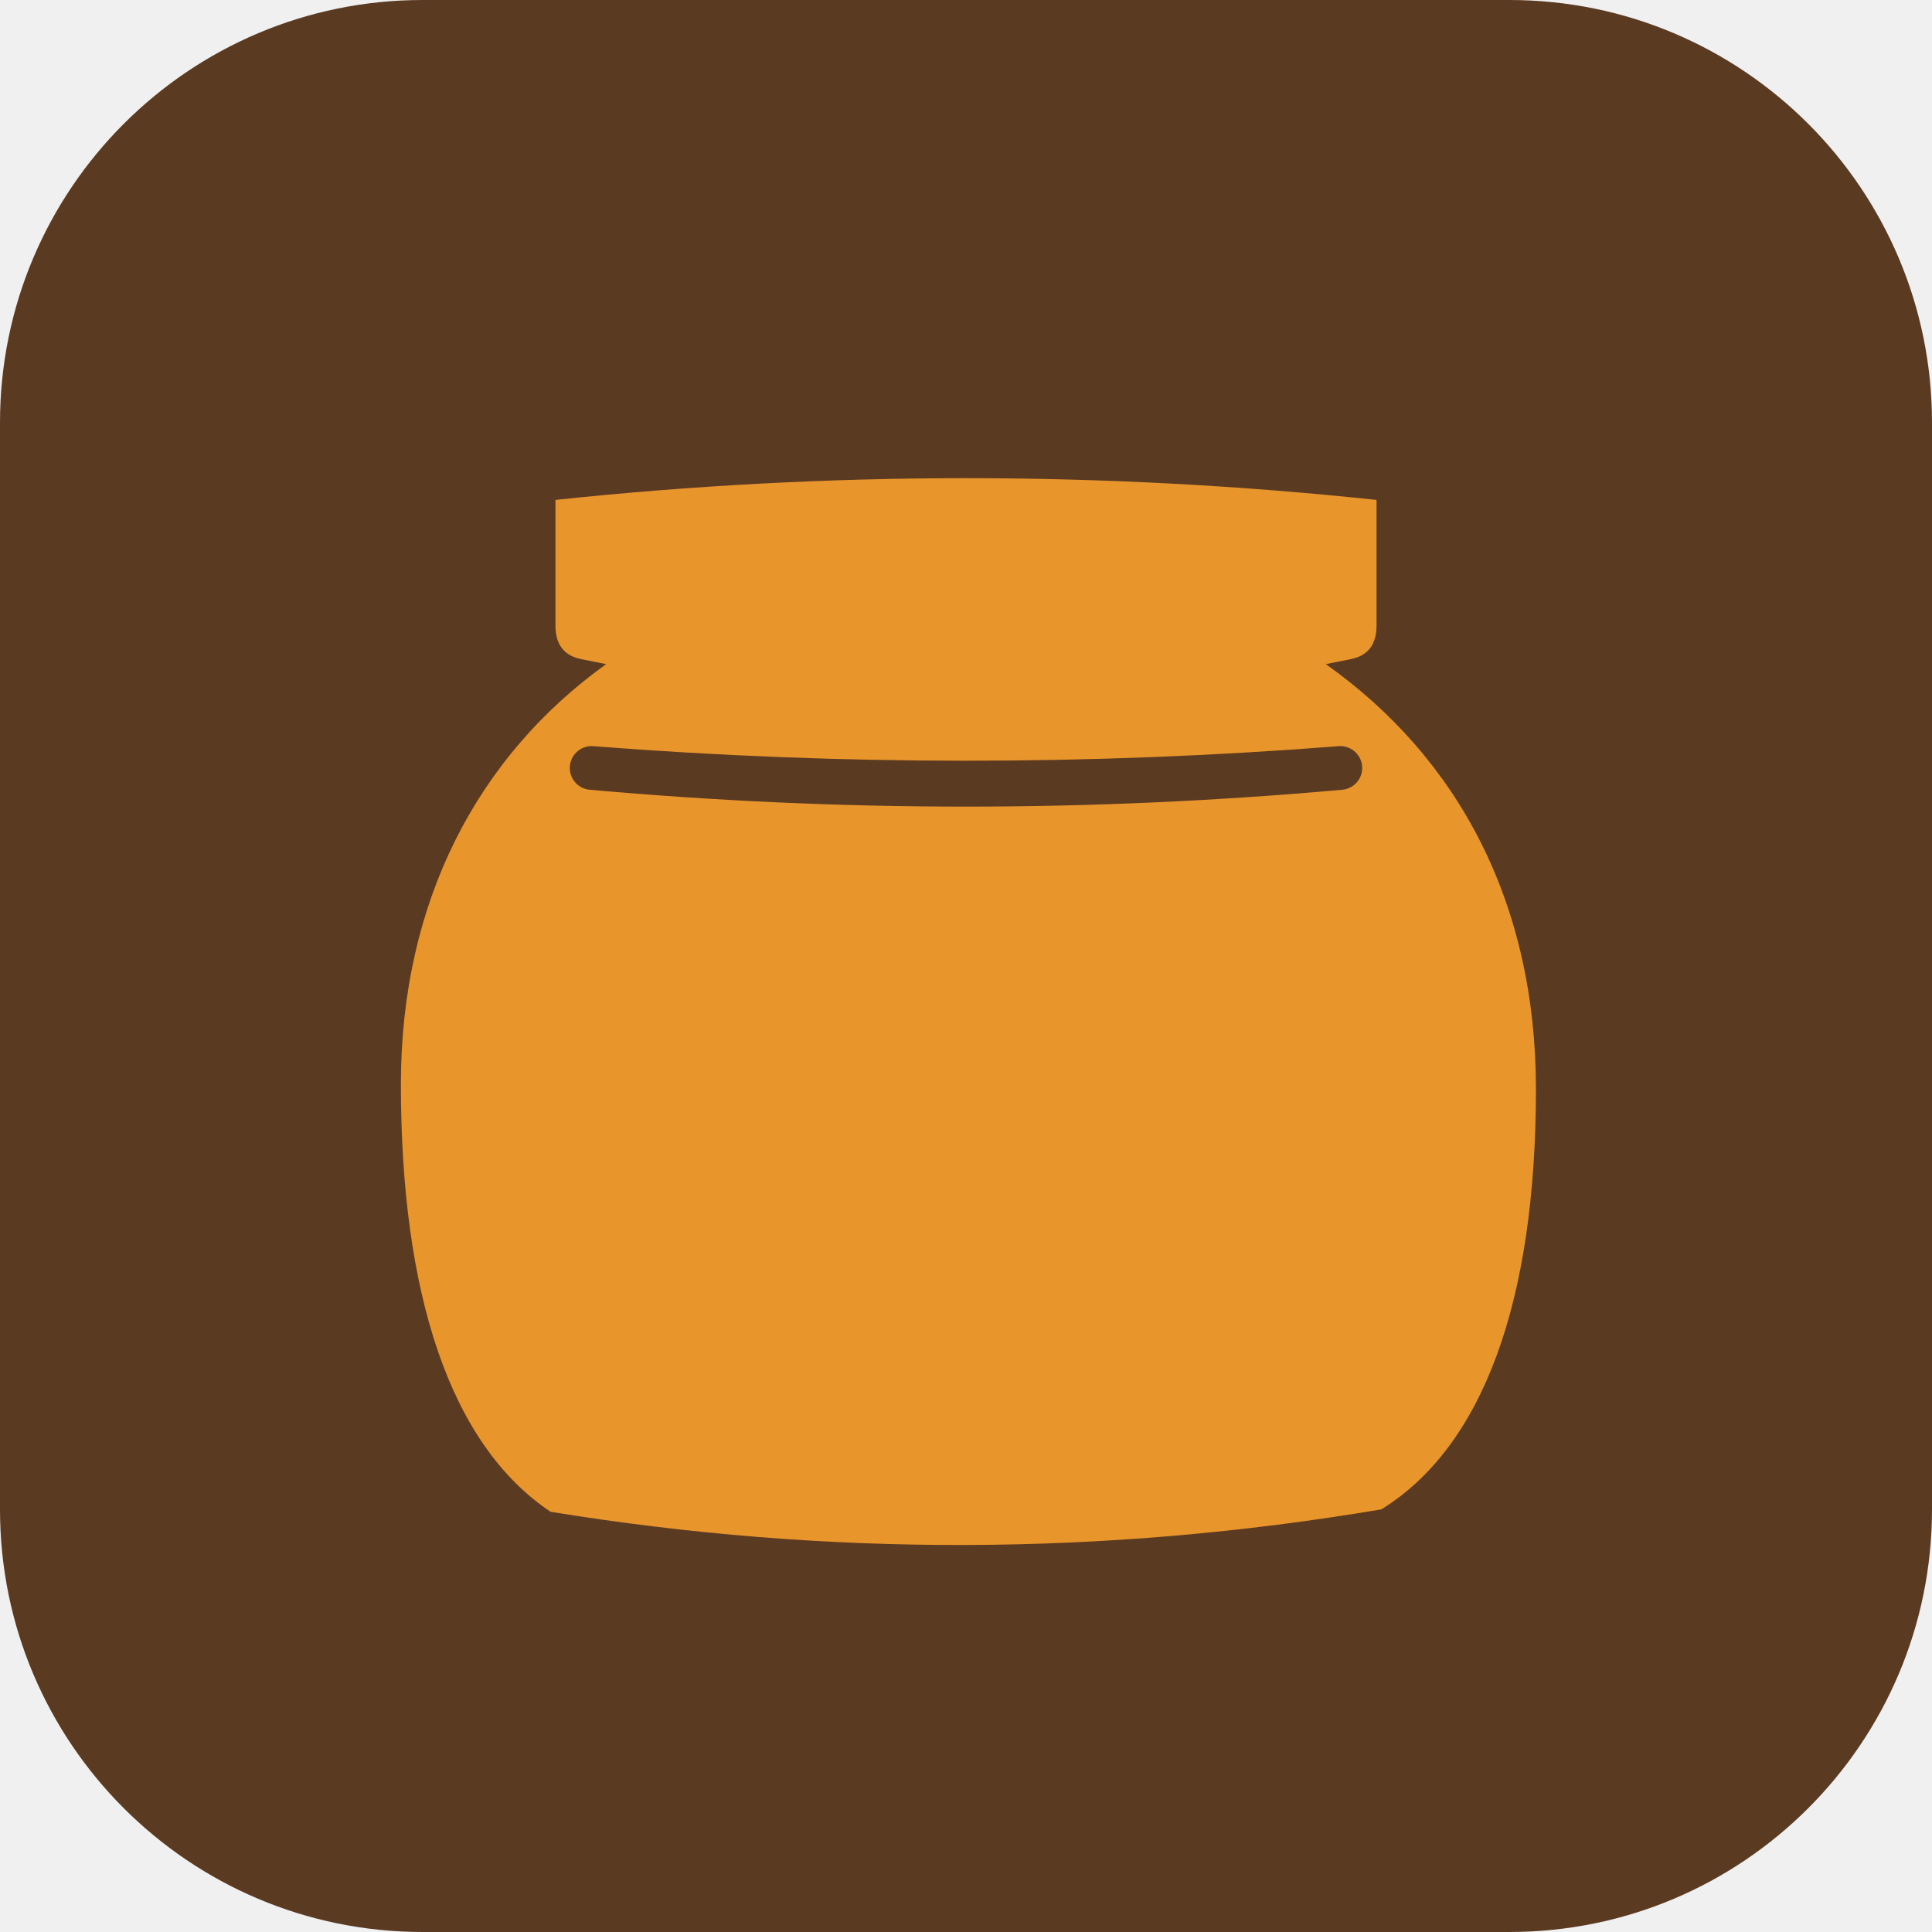
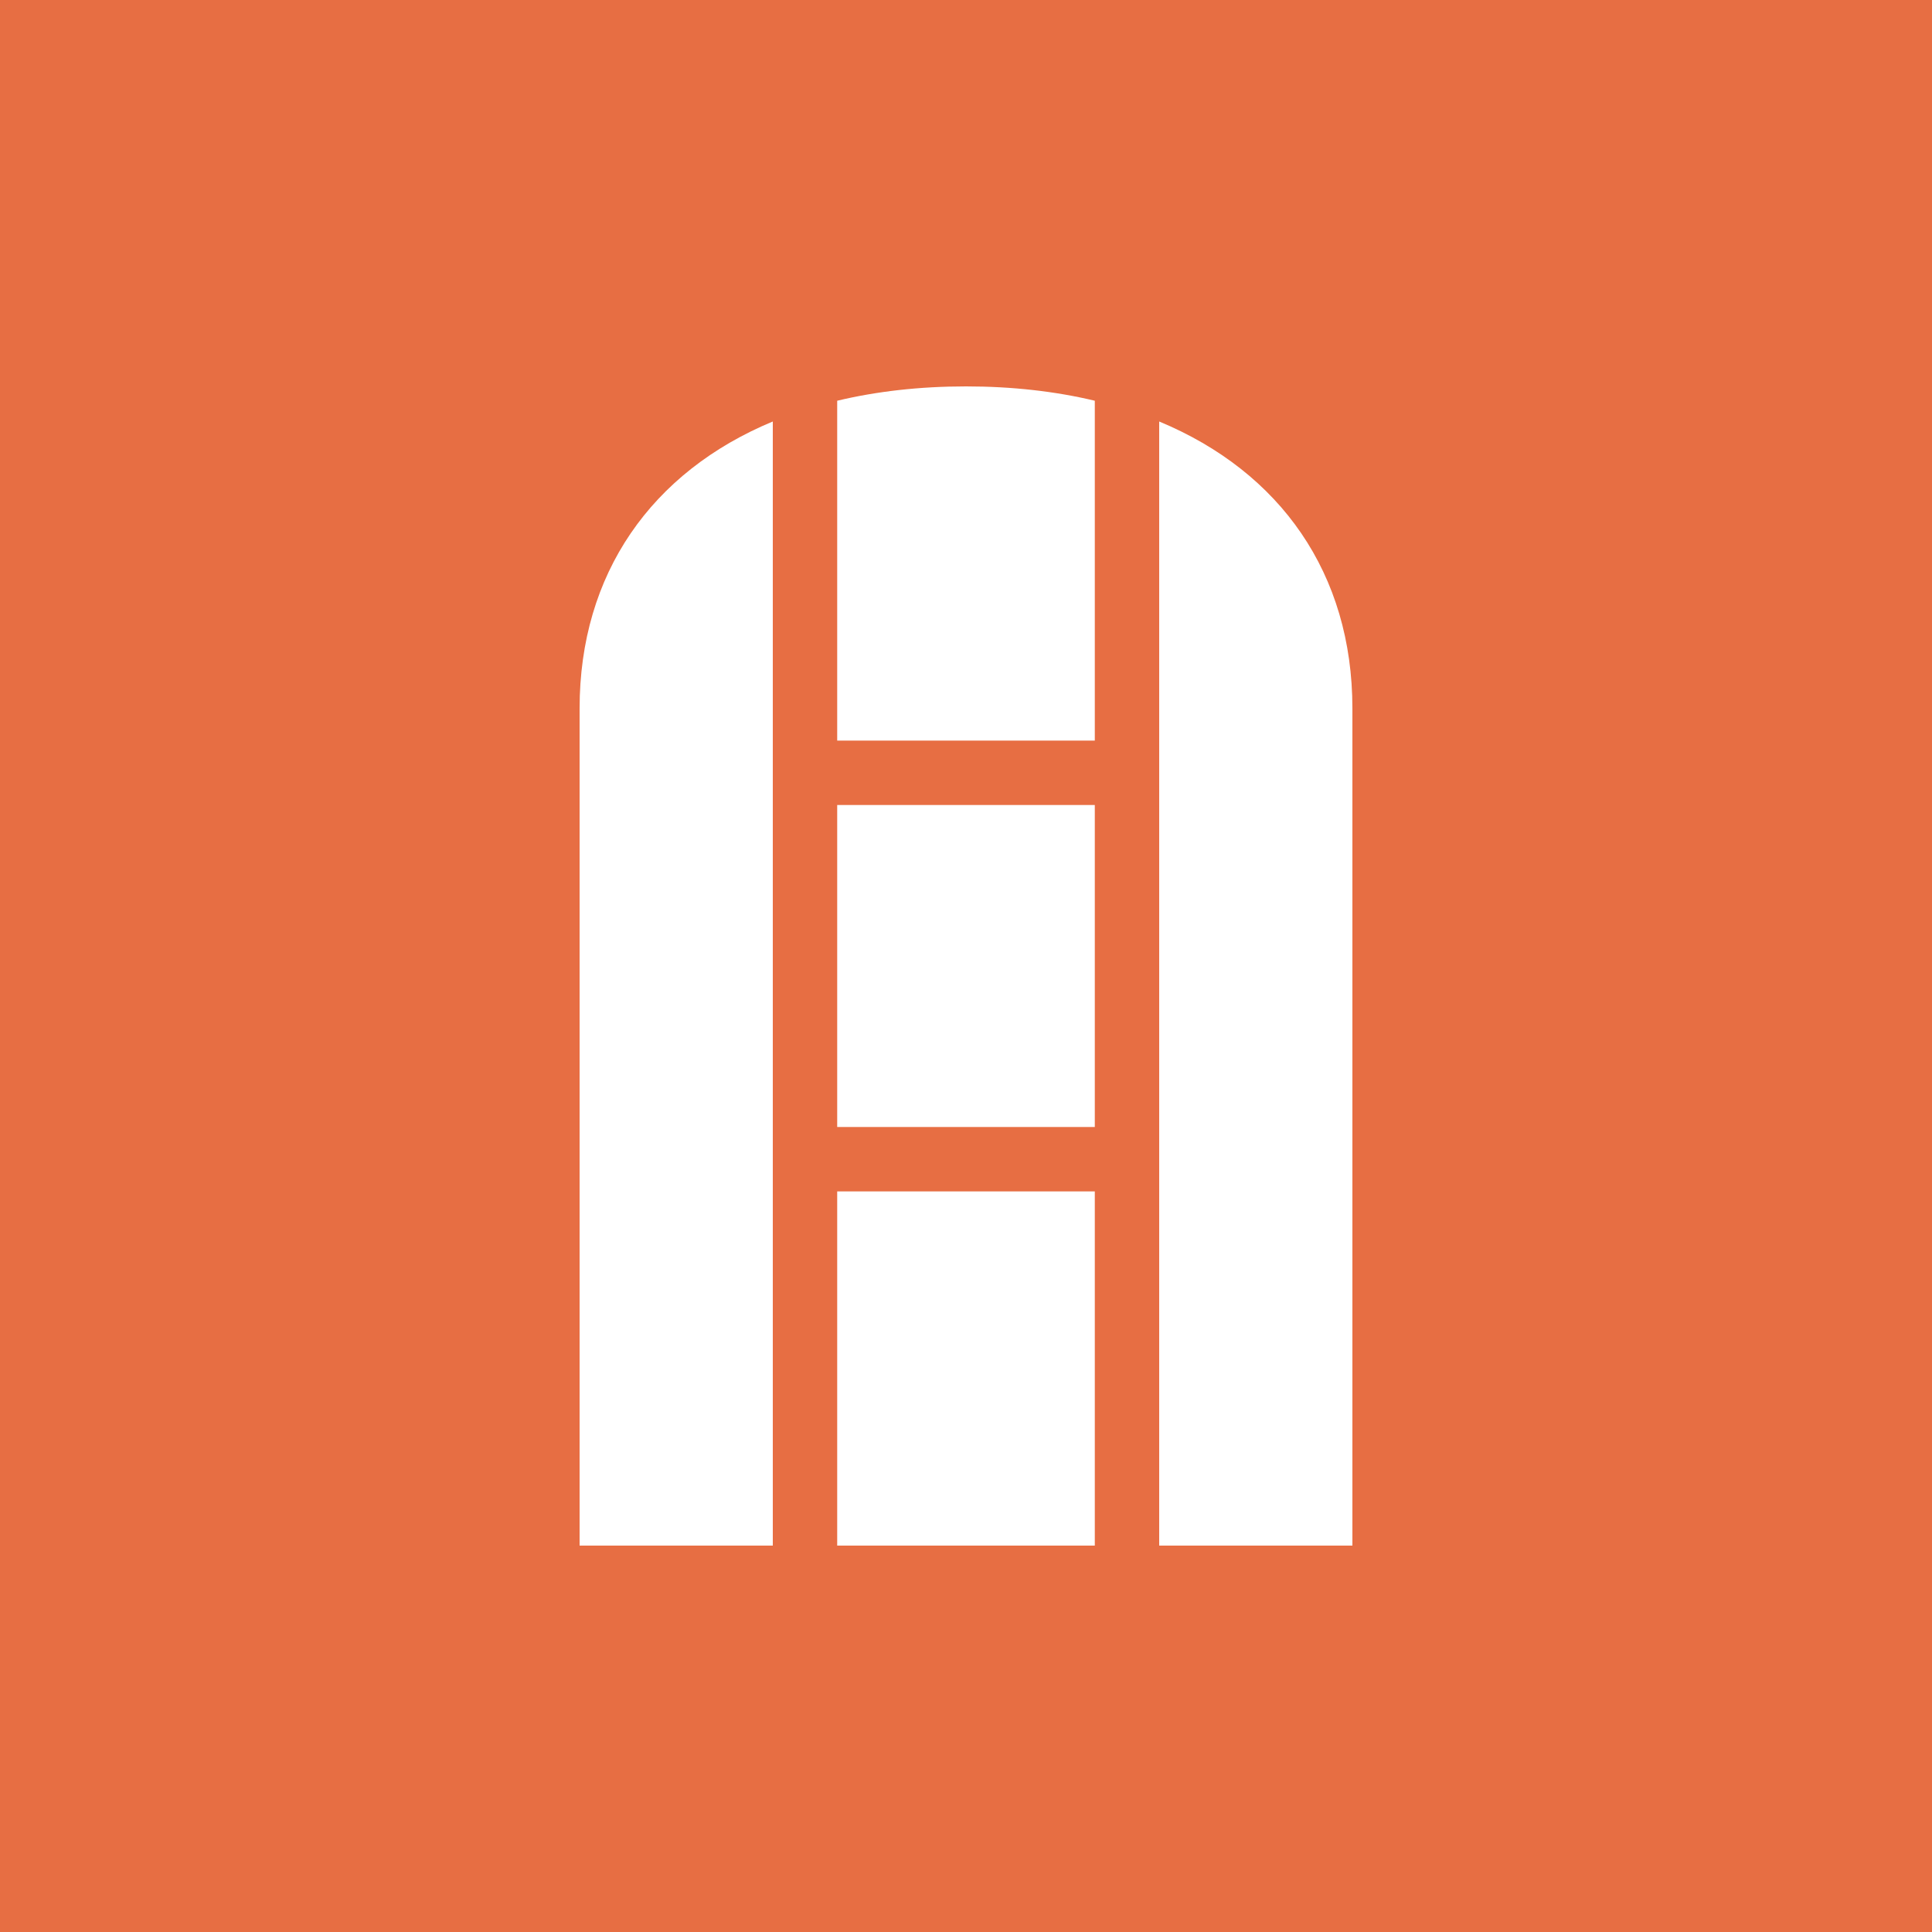
- <svg xmlns="http://www.w3.org/2000/svg" viewBox="0 0 64 64">
-   <rect width="64" height="64" rx="14" fill="#5B3A22" />
-   <g transform="translate(6.4 5.2) scale(0.8)">
-     <path fill="#E8952B" d="M15 14.2Q32 12.4 49 14.2L49 19.4Q49 20.6 47.9 20.8L46.9 21C52.4 24.9 55.6 30.9 55.6 38.6C55.6 47.4 53.4 53.4 49.2 56Q32 58.9 14.8 56.1C10.6 53.3 8.6 47 8.6 38.4C8.6 30.8 11.8 24.8 17.1 21L16.1 20.8Q15 20.6 15 19.4ZM47.4 24.4Q32 25.6 16.6 24.4A0.9 0.9 0 0 0 16.4 26.2Q32 27.6 47.6 26.2A0.9 0.9 0 0 0 47.4 24.4Z" />
-   </g>
+ <svg xmlns="http://www.w3.org/2000/svg" viewBox="0 0 600 600">
+   <rect width="600" height="600" fill="#e76e43" />
+   <path fill="#ffffff" transform="translate(180 120) scale(0.4)" d="M0 900V250C0 145.46 55.79 66.39 150 27.25V900ZM200 275V11.13C230.55 3.83 264.02 0 300 0C335.98 0 369.45 3.83 400 11.13V275ZM200 325H400V575H200ZM200 625H400V900H200ZM450 900V27.25C544.21 66.39 600 145.46 600 250V900Z" />
</svg>
